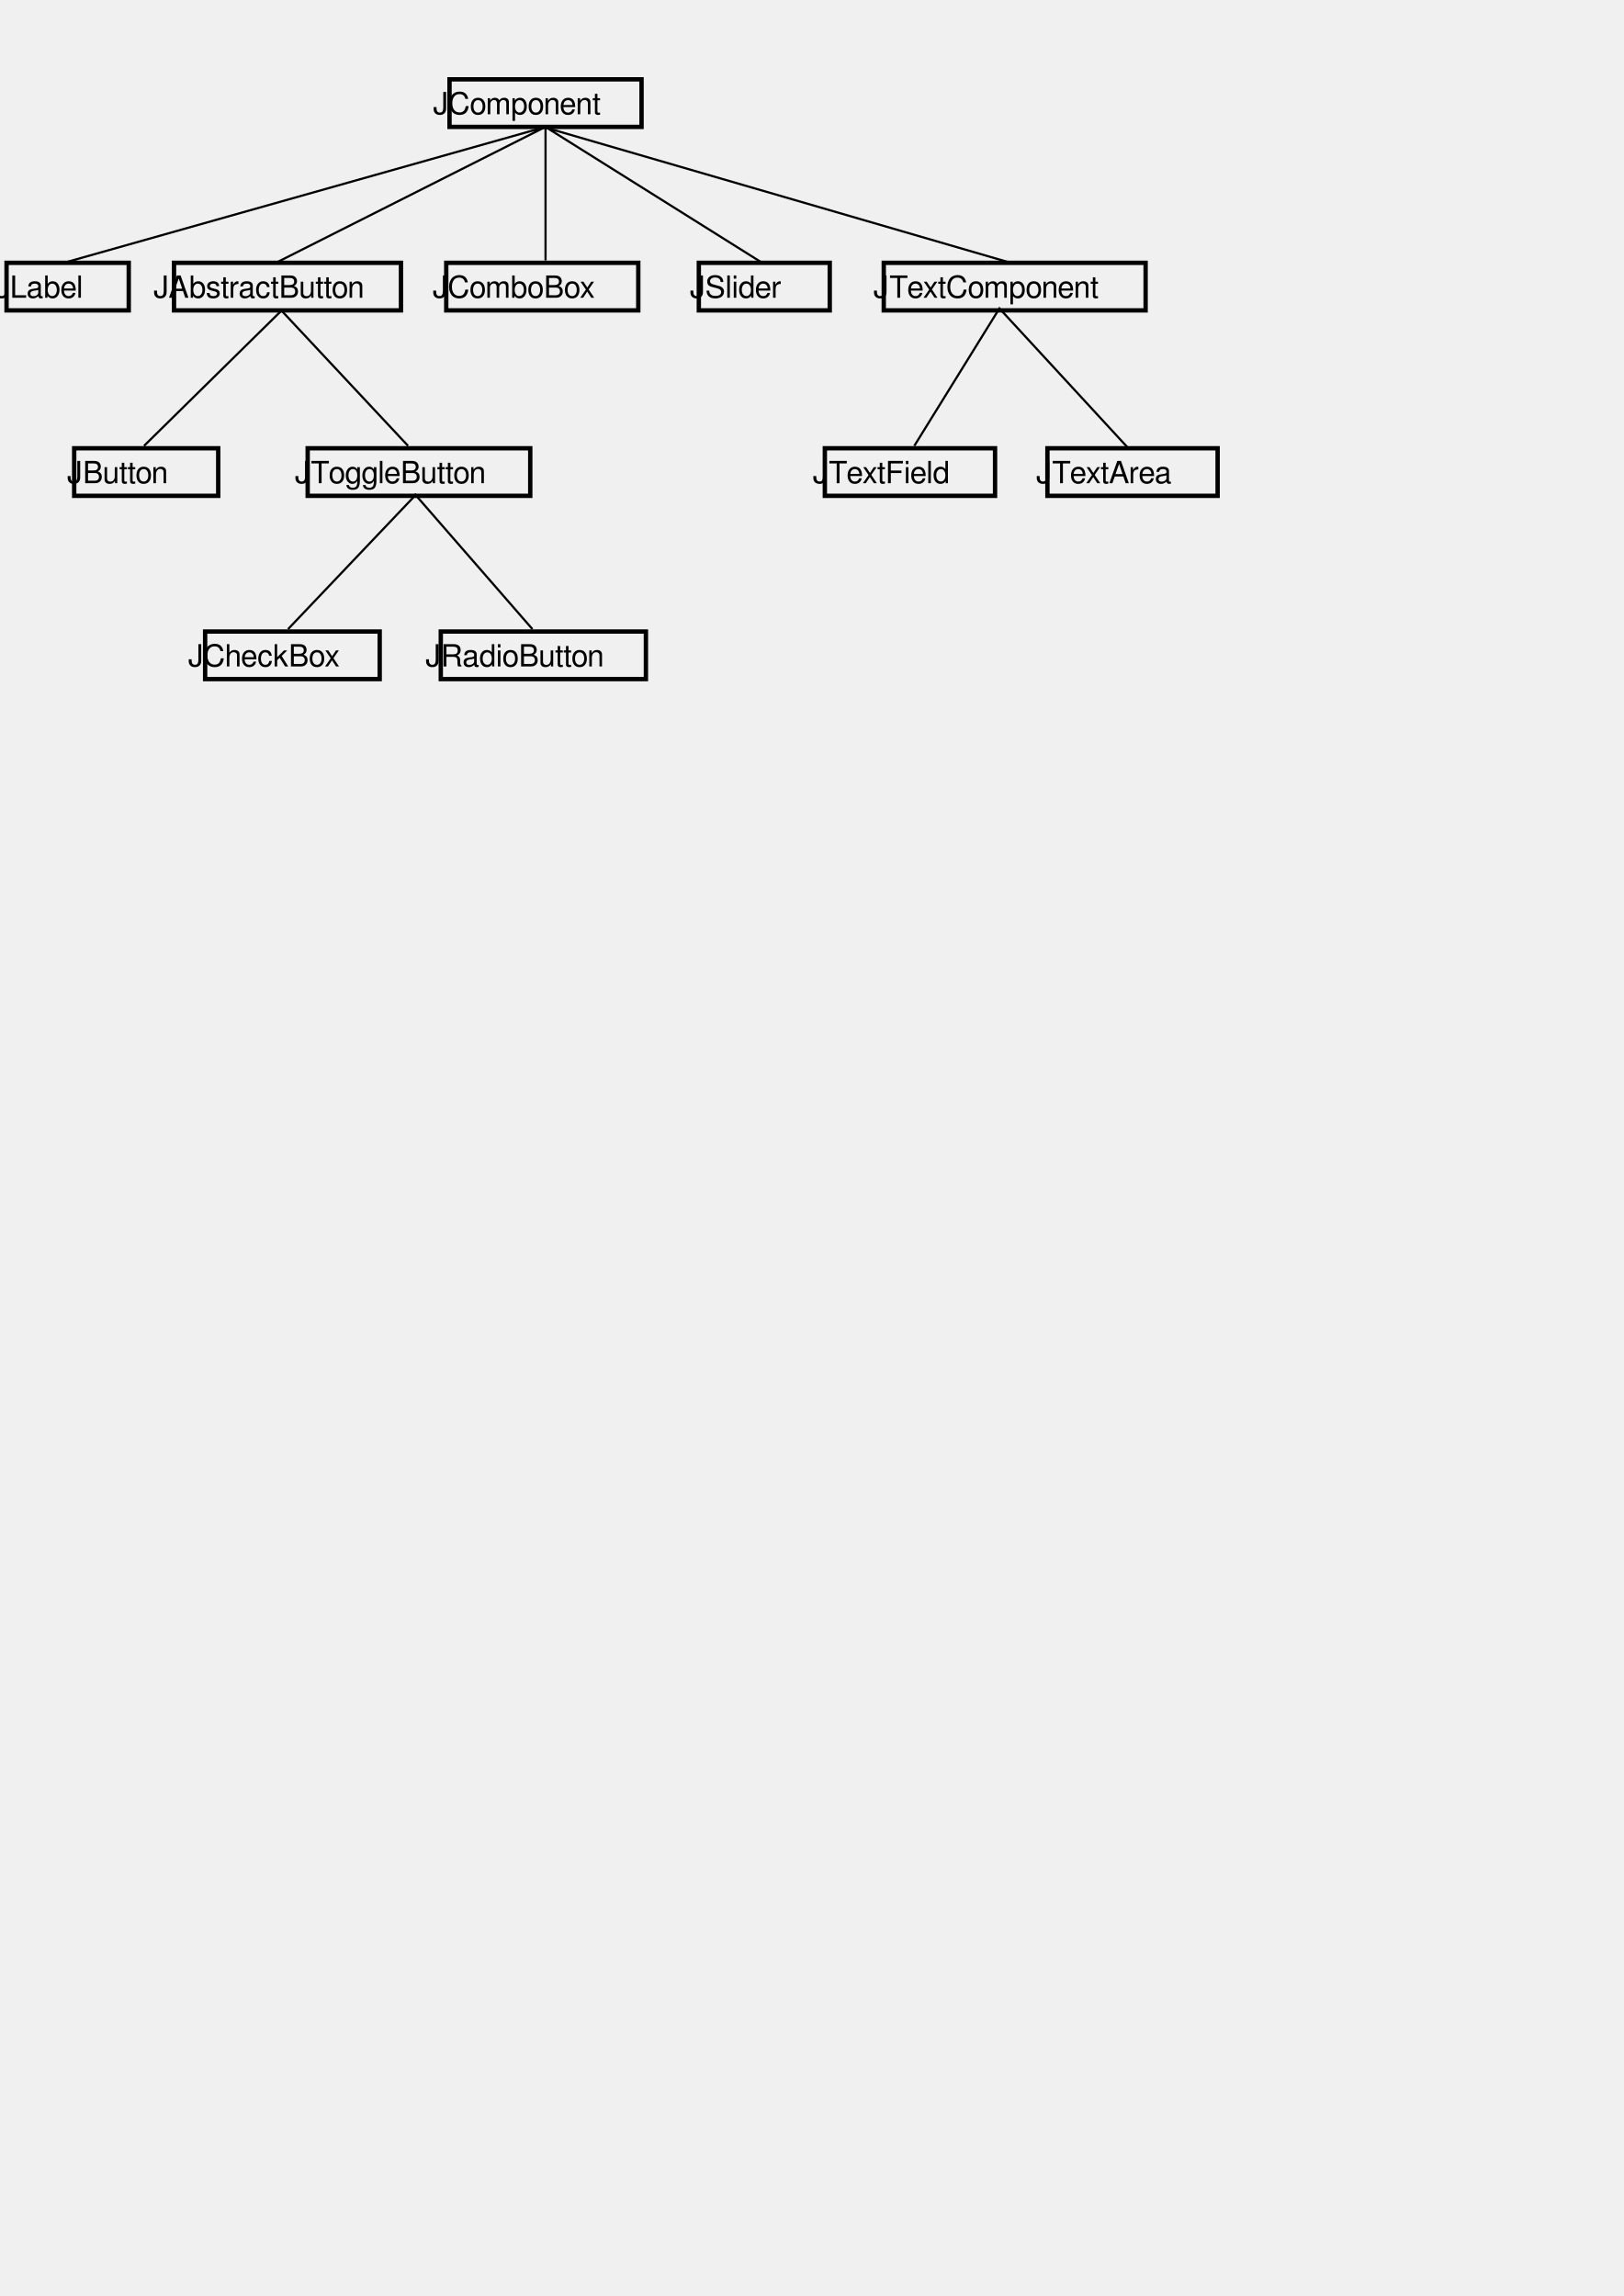
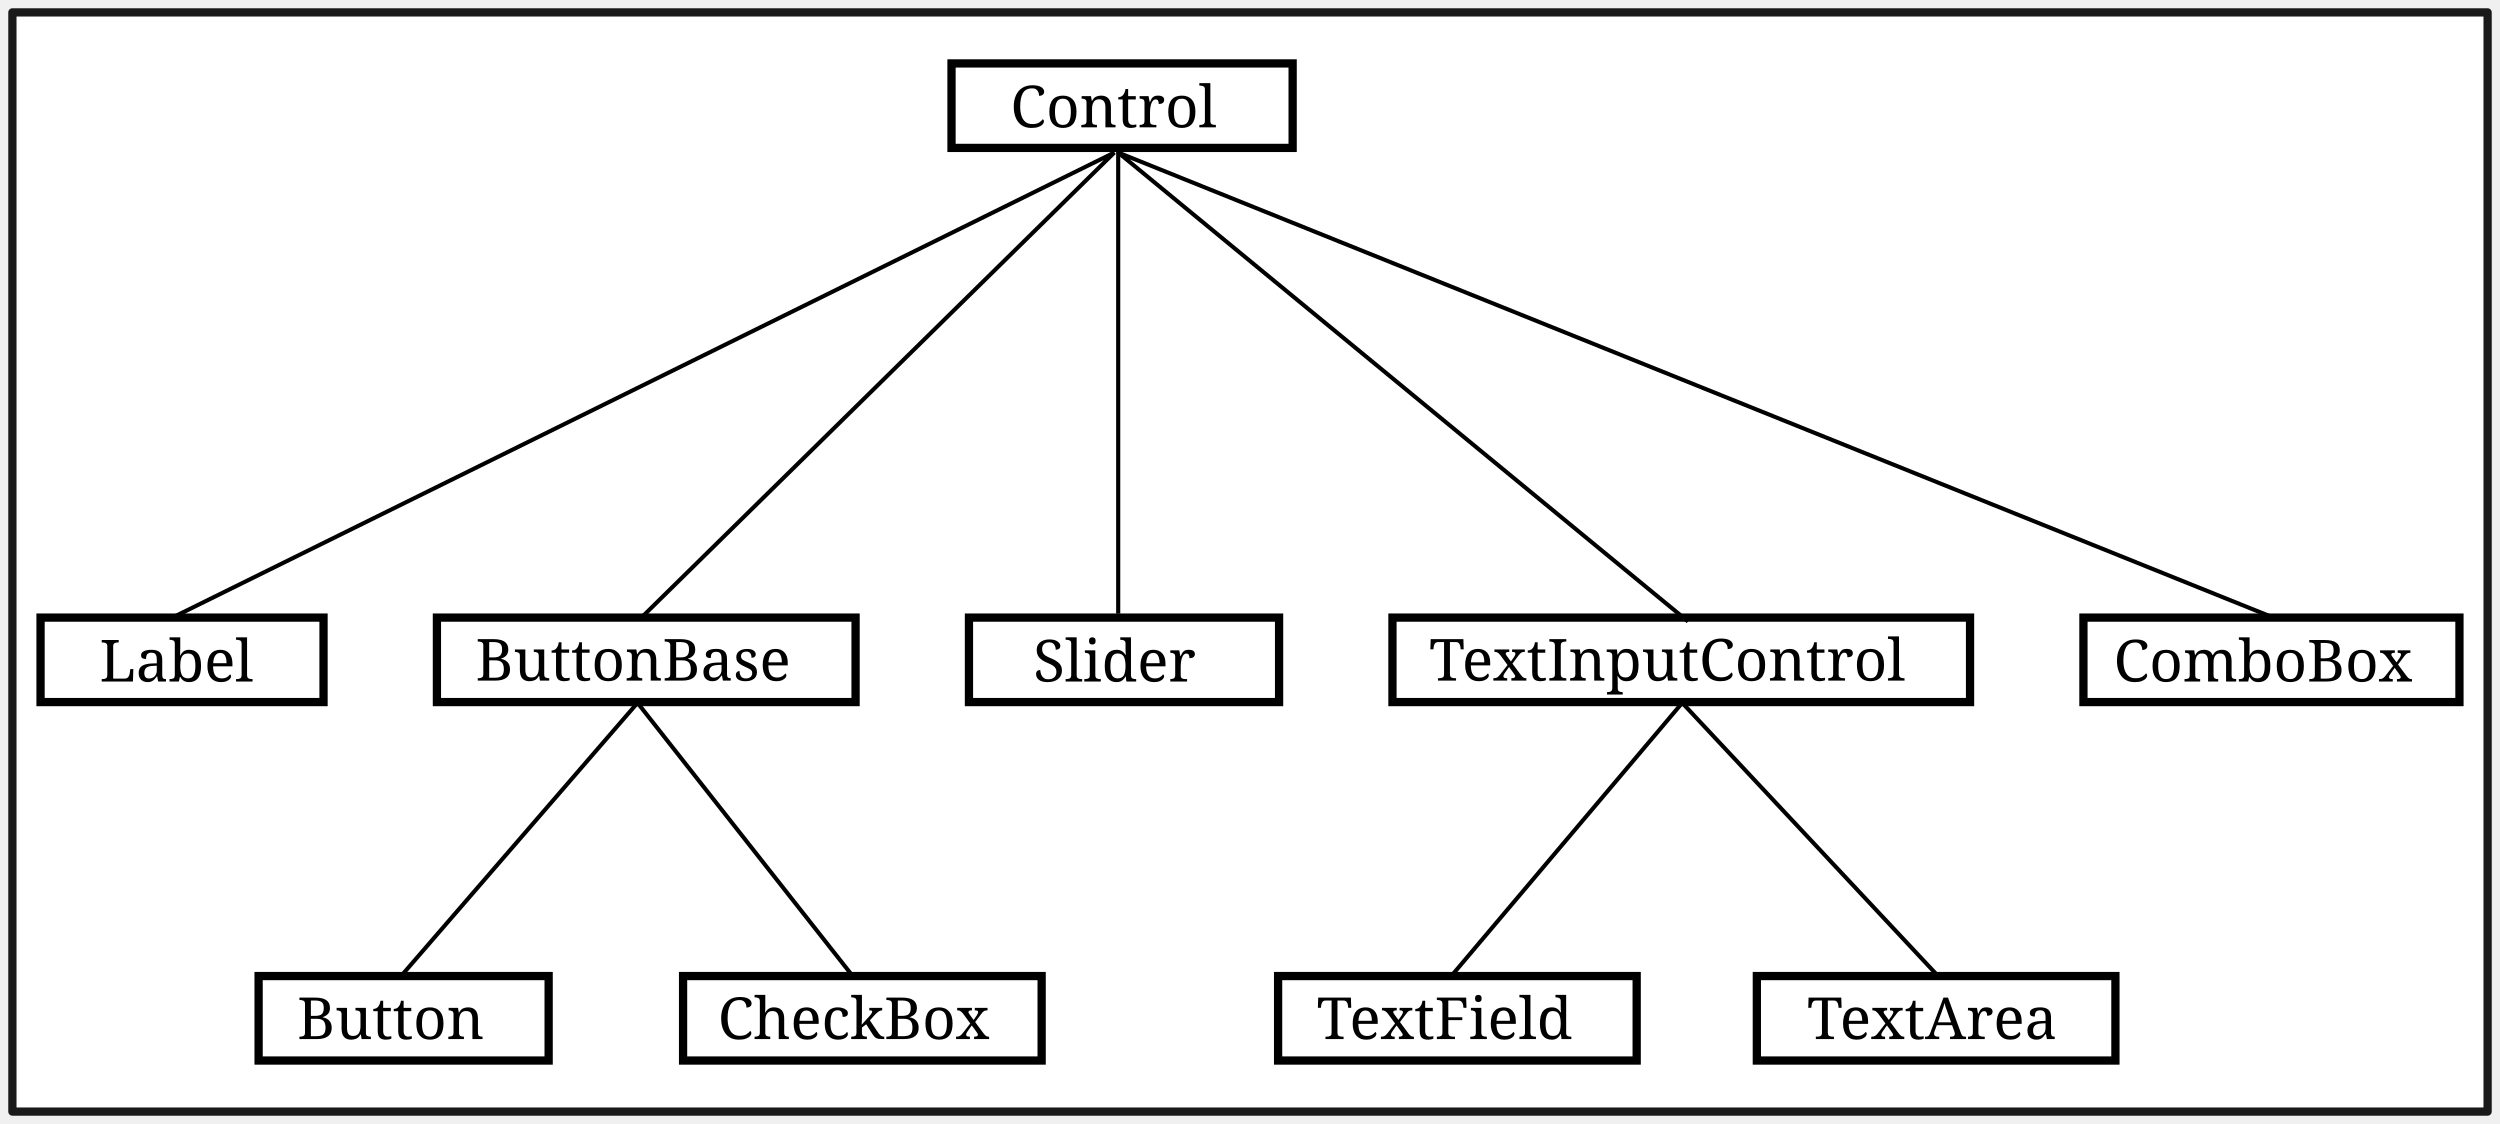
- <svg xmlns="http://www.w3.org/2000/svg" width="744.094" height="1052.362" id="svg4100" version="1.1">
-   <defs id="defs4102" />
-   <g id="layer1">
-     <g id="g4182" transform="translate(181,-5)">
-       <text id="text4108" y="57.362" x="68" style="font-size:14px;font-style:normal;font-variant:normal;font-weight:normal;font-stretch:normal;text-align:center;line-height:125%;letter-spacing:0px;word-spacing:0px;text-anchor:middle;fill:#000000;fill-opacity:1;stroke:none;font-family:FreeSans;-inkscape-font-specification:FreeSans" xml:space="preserve">
-         <tspan y="57.362" x="68" id="tspan4110">JComponent</tspan>
+ <svg xmlns="http://www.w3.org/2000/svg" width="605" height="272" id="svg4100" version="1.1">
+   <defs id="defs4102">
+     </defs>
+   <g id="layer1" transform="translate(-0.9998503,-212.662)">
+     <rect style="fill:#ffffff;fill-opacity:1;stroke:#1a1a1a;stroke-width:2;stroke-linecap:square;stroke-linejoin:round;stroke-miterlimit:4;stroke-dasharray:none" id="rect4485" width="599" height="266" x="4" y="215.662" />
+     <g id="g4417" transform="matrix(0.9380976,0,0,0.9378158,-7.010469,-127.7598)">
+       <g id="g4193" transform="translate(211,-62)">
+         <rect style="fill:none;stroke:#000000;stroke-width:2.132;stroke-miterlimit:4;stroke-dasharray:none;stroke-dashoffset:0;stroke-opacity:1" id="rect4112" width="88" height="21.8" x="43" y="441.362" />
+         <text id="text4189" y="457.854" x="58.198" style="font-style:normal;font-weight:normal;font-size:13.75px;line-height:125%;font-family:sans-serif;letter-spacing:0px;word-spacing:0px;fill:#000000;fill-opacity:1;stroke:none;stroke-width:1px;stroke-linecap:butt;stroke-linejoin:miter;stroke-opacity:1" xml:space="preserve">
+           <tspan style="font-style:normal;font-variant:normal;font-weight:normal;font-stretch:normal;font-size:15px;font-family:serif;-inkscape-font-specification:serif" y="457.854" x="58.198" id="tspan4191">Control</tspan>
+         </text>
+       </g>
+       <g id="g4245" transform="translate(404,-10)">
+         <rect y="532.362" x="142" height="21.8" width="97" id="rect4200" style="fill:none;stroke:#000000;stroke-width:2.132;stroke-miterlimit:4;stroke-dasharray:none;stroke-dashoffset:0;stroke-opacity:1" />
+         <text xml:space="preserve" style="font-style:normal;font-weight:normal;font-size:13.75px;line-height:125%;font-family:sans-serif;letter-spacing:0px;word-spacing:0px;fill:#000000;fill-opacity:1;stroke:none;stroke-width:1px;stroke-linecap:butt;stroke-linejoin:miter;stroke-opacity:1" x="149.788" y="548.854" id="text4202">
+           <tspan id="tspan4204" x="149.788" y="548.854" style="font-style:normal;font-variant:normal;font-weight:normal;font-stretch:normal;font-size:15px;font-family:serif;-inkscape-font-specification:serif">ComboBox</tspan>
+         </text>
+       </g>
+       <rect y="522.362" x="258.5" height="21.8" width="80" id="rect4208" style="fill:none;stroke:#000000;stroke-width:2.132;stroke-miterlimit:4;stroke-dasharray:none;stroke-dashoffset:0;stroke-opacity:1" />
+       <text xml:space="preserve" style="font-style:normal;font-weight:normal;font-size:13.75px;line-height:125%;font-family:sans-serif;letter-spacing:0px;word-spacing:0px;fill:#000000;fill-opacity:1;stroke:none;stroke-width:1px;stroke-linecap:butt;stroke-linejoin:miter;stroke-opacity:1" x="275.095" y="538.854" id="text4210">
+         <tspan id="tspan4212" x="275.095" y="538.854" style="font-style:normal;font-variant:normal;font-weight:normal;font-stretch:normal;font-size:15px;font-family:serif;-inkscape-font-specification:serif">Slider</tspan>
      </text>
-       <rect y="41.362" x="25" height="21.8" width="88" id="rect4112" style="fill:none;stroke:#000000;stroke-width:2;stroke-miterlimit:4;stroke-opacity:1;stroke-dasharray:none;stroke-dashoffset:0" />
+       <g id="g4234" transform="translate(181,-7)">
+         <rect y="529.362" x="-162" height="21.8" width="73" id="rect4216" style="fill:none;stroke:#000000;stroke-width:2.132;stroke-miterlimit:4;stroke-dasharray:none;stroke-dashoffset:0;stroke-opacity:1" />
+         <text xml:space="preserve" style="font-style:normal;font-weight:normal;font-size:13.75px;line-height:125%;font-family:sans-serif;letter-spacing:0px;word-spacing:0px;fill:#000000;fill-opacity:1;stroke:none;stroke-width:1px;stroke-linecap:butt;stroke-linejoin:miter;stroke-opacity:1" x="-146.781" y="545.854" id="text4218">
+           <tspan id="tspan4220" x="-146.781" y="545.854" style="font-style:normal;font-variant:normal;font-weight:normal;font-stretch:normal;font-size:15px;font-family:serif;-inkscape-font-specification:serif">Label</tspan>
+           <tspan x="-146.781" y="564.604" style="font-style:normal;font-variant:normal;font-weight:normal;font-stretch:normal;font-size:15px;font-family:serif;-inkscape-font-specification:serif" id="tspan4222" />
+         </text>
+       </g>
+       <g transform="translate(-9.75,-10)" id="g4270">
+         <rect style="fill:none;stroke:#000000;stroke-width:2.132;stroke-miterlimit:4;stroke-dasharray:none;stroke-dashoffset:0;stroke-opacity:1" id="rect4252" width="108" height="21.8" x="131" y="532.362" />
+         <text id="text4254" y="548.624" x="140.97" style="font-style:normal;font-weight:normal;font-size:13.75px;line-height:125%;font-family:sans-serif;letter-spacing:0px;word-spacing:0px;fill:#000000;fill-opacity:1;stroke:none;stroke-width:1px;stroke-linecap:butt;stroke-linejoin:miter;stroke-opacity:1" xml:space="preserve">
+           <tspan style="font-style:normal;font-variant:normal;font-weight:normal;font-stretch:normal;font-size:15px;font-family:serif;-inkscape-font-specification:serif" y="548.624" x="140.97" id="tspan4256">ButtonBase</tspan>
+         </text>
+       </g>
+       <g id="g4275" transform="translate(296.75,-131)">
+         <rect y="653.362" x="71" height="21.8" width="149" id="rect4258" style="fill:none;stroke:#000000;stroke-width:2.132;stroke-miterlimit:4;stroke-dasharray:none;stroke-dashoffset:0;stroke-opacity:1" />
+         <text xml:space="preserve" style="font-style:normal;font-weight:normal;font-size:13.75px;line-height:125%;font-family:sans-serif;letter-spacing:0px;word-spacing:0px;fill:#000000;fill-opacity:1;stroke:none;stroke-width:1px;stroke-linecap:butt;stroke-linejoin:miter;stroke-opacity:1" x="80.483" y="669.624" id="text4260">
+           <tspan id="tspan4262" x="80.483" y="669.624" style="font-style:normal;font-variant:normal;font-weight:normal;font-stretch:normal;font-size:15px;font-family:serif;-inkscape-font-specification:serif">TextInputControl</tspan>
+         </text>
+       </g>
+       <path id="path4315" d="m 297,401.362 0,120" style="fill:none;fill-rule:evenodd;stroke:#000000;stroke-width:1.066px;stroke-linecap:butt;stroke-linejoin:miter;stroke-opacity:1" />
+       <path id="path4317" d="m 444,523.362 -147,-121 298,120" style="fill:none;fill-rule:evenodd;stroke:#000000;stroke-width:1.066px;stroke-linecap:butt;stroke-linejoin:miter;stroke-opacity:1" />
+       <path id="path4319" d="m 174,522.362 122,-120 -243,120" style="fill:none;fill-rule:evenodd;stroke:#000000;stroke-width:1.066px;stroke-linecap:butt;stroke-linejoin:miter;stroke-opacity:1" />
+       <g id="g4321" transform="translate(195.75,83)">
+         <g transform="translate(14,0)" id="g4401">
+           <rect style="fill:none;stroke:#000000;stroke-width:2.132;stroke-miterlimit:4;stroke-dasharray:none;stroke-dashoffset:0;stroke-opacity:1" id="rect4323" width="92.5" height="21.8" x="128.5" y="531.862" />
+           <text id="text4325" y="548.124" x="138.47" style="font-style:normal;font-weight:normal;font-size:13.75px;line-height:125%;font-family:sans-serif;letter-spacing:0px;word-spacing:0px;fill:#000000;fill-opacity:1;stroke:none;stroke-width:1px;stroke-linecap:butt;stroke-linejoin:miter;stroke-opacity:1" xml:space="preserve">
+             <tspan style="font-style:normal;font-variant:normal;font-weight:normal;font-stretch:normal;font-size:15px;font-family:serif;-inkscape-font-specification:serif" y="548.124" x="138.47" id="tspan4327">TextField</tspan>
+           </text>
+         </g>
+         <g transform="translate(-8,0)" id="g4406">
+           <rect y="531.862" x="274" height="21.8" width="92.5" id="rect4341" style="fill:none;stroke:#000000;stroke-width:2.132;stroke-miterlimit:4;stroke-dasharray:none;stroke-dashoffset:0;stroke-opacity:1" />
+           <text xml:space="preserve" style="font-style:normal;font-weight:normal;font-size:13.75px;line-height:125%;font-family:sans-serif;letter-spacing:0px;word-spacing:0px;fill:#000000;fill-opacity:1;stroke:none;stroke-width:1px;stroke-linecap:butt;stroke-linejoin:miter;stroke-opacity:1" x="286.97" y="548.124" id="text4343">
+             <tspan id="tspan4345" x="286.97" y="548.124" style="font-style:normal;font-variant:normal;font-weight:normal;font-stretch:normal;font-size:15px;font-family:serif;-inkscape-font-specification:serif">TextArea</tspan>
+           </text>
+         </g>
+         <g transform="translate(-10,0)" id="g4382">
+           <rect style="fill:none;stroke:#000000;stroke-width:2.132;stroke-miterlimit:4;stroke-dasharray:none;stroke-dashoffset:0;stroke-opacity:1" id="rect4359" width="92.5" height="21.8" x="-1" y="531.862" />
+           <text id="text4361" y="548.124" x="7.97" style="font-style:normal;font-weight:normal;font-size:13.75px;line-height:125%;font-family:sans-serif;letter-spacing:0px;word-spacing:0px;fill:#000000;fill-opacity:1;stroke:none;stroke-width:1px;stroke-linecap:butt;stroke-linejoin:miter;stroke-opacity:1" xml:space="preserve">
+             <tspan style="font-style:normal;font-variant:normal;font-weight:normal;font-stretch:normal;font-size:15px;font-family:serif;-inkscape-font-specification:serif" y="548.124" x="7.97" id="tspan4363">CheckBox</tspan>
+           </text>
+         </g>
+         <g transform="translate(10,0)" id="g4395">
+           <g id="g4390">
+             <rect style="fill:none;stroke:#000000;stroke-width:2.132;stroke-miterlimit:4;stroke-dasharray:none;stroke-dashoffset:0;stroke-opacity:1" id="rect4351" width="74.822" height="21.8" x="-130.5" y="531.862" />
+             <text id="text4353" y="548.124" x="-120.53" style="font-style:normal;font-weight:normal;font-size:13.75px;line-height:125%;font-family:sans-serif;letter-spacing:0px;word-spacing:0px;fill:#000000;fill-opacity:1;stroke:none;stroke-width:1px;stroke-linecap:butt;stroke-linejoin:miter;stroke-opacity:1" xml:space="preserve">
+               <tspan style="font-style:normal;font-variant:normal;font-weight:normal;font-stretch:normal;font-size:15px;font-family:serif;-inkscape-font-specification:serif" y="548.124" x="-120.53" id="tspan4355">Button</tspan>
+             </text>
+           </g>
+         </g>
+         <path id="path4411" d="m -83.75,531.862 61,-70.5 55.5,70.5" style="fill:none;fill-rule:evenodd;stroke:#000000;stroke-width:1.066px;stroke-linecap:butt;stroke-linejoin:miter;stroke-opacity:1" />
+         <path id="path4415" d="m 186.75,532.362 60,-71 66,70.5" style="fill:none;fill-rule:evenodd;stroke:#000000;stroke-width:1.066px;stroke-linecap:butt;stroke-linejoin:miter;stroke-opacity:1" />
+       </g>
    </g>
-     <g id="g4210" transform="translate(17,-12)">
-       <text id="text4108-9" y="148.462" x="13" style="font-size:14px;font-style:normal;font-variant:normal;font-weight:normal;font-stretch:normal;text-align:center;line-height:125%;letter-spacing:0px;word-spacing:0px;text-anchor:middle;fill:#000000;fill-opacity:1;stroke:none;font-family:FreeSans;-inkscape-font-specification:FreeSans" xml:space="preserve">
-         <tspan y="148.462" x="13" id="tspan4110-7">JLabel</tspan>
-       </text>
-       <rect y="132.462" x="-14" height="21.8" width="56" id="rect4112-3" style="fill:none;stroke:#000000;stroke-width:2;stroke-miterlimit:4;stroke-opacity:1;stroke-dasharray:none;stroke-dashoffset:0" />
-     </g>
-     <g id="g4205" transform="translate(27.75,-17)">
-       <text id="text4108-0" y="153.462" x="103" style="font-size:14px;font-style:normal;font-variant:normal;font-weight:normal;font-stretch:normal;text-align:center;line-height:125%;letter-spacing:0px;word-spacing:0px;text-anchor:middle;fill:#000000;fill-opacity:1;stroke:none;font-family:FreeSans;-inkscape-font-specification:FreeSans" xml:space="preserve">
-         <tspan y="153.462" x="103" id="tspan4110-5">JAbstractButton</tspan>
-       </text>
-       <rect y="137.462" x="52" height="21.8" width="104" id="rect4112-9" style="fill:none;stroke:#000000;stroke-width:2;stroke-miterlimit:4;stroke-opacity:1;stroke-dasharray:none;stroke-dashoffset:0" />
-     </g>
-     <g id="g4200" transform="translate(29.5,-16)">
-       <text id="text4108-1" y="152.462" x="218" style="font-size:14px;font-style:normal;font-variant:normal;font-weight:normal;font-stretch:normal;text-align:center;line-height:125%;letter-spacing:0px;word-spacing:0px;text-anchor:middle;fill:#000000;fill-opacity:1;stroke:none;font-family:FreeSans;-inkscape-font-specification:FreeSans" xml:space="preserve">
-         <tspan y="152.462" x="218" id="tspan4110-4">JComboBox</tspan>
-       </text>
-       <rect y="136.462" x="175" height="21.8" width="88" id="rect4112-6" style="fill:none;stroke:#000000;stroke-width:2;stroke-miterlimit:4;stroke-opacity:1;stroke-dasharray:none;stroke-dashoffset:0" />
-     </g>
-     <g id="g4195" transform="translate(15.25,-16)">
-       <text id="text4108-11" y="152.462" x="334" style="font-size:14px;font-style:normal;font-variant:normal;font-weight:normal;font-stretch:normal;text-align:center;line-height:125%;letter-spacing:0px;word-spacing:0px;text-anchor:middle;fill:#000000;fill-opacity:1;stroke:none;font-family:FreeSans;-inkscape-font-specification:FreeSans" xml:space="preserve">
-         <tspan y="152.462" x="334" id="tspan4110-8">JSlider</tspan>
-       </text>
-       <rect y="136.462" x="305" height="21.8" width="60" id="rect4112-93" style="fill:none;stroke:#000000;stroke-width:2;stroke-miterlimit:4;stroke-opacity:1;stroke-dasharray:none;stroke-dashoffset:0" />
-     </g>
-     <g id="g4190" transform="translate(24,-12)">
-       <text id="text4108-2" y="148.462" x="440" style="font-size:14px;font-style:normal;font-variant:normal;font-weight:normal;font-stretch:normal;text-align:center;line-height:125%;letter-spacing:0px;word-spacing:0px;text-anchor:middle;fill:#000000;fill-opacity:1;stroke:none;font-family:FreeSans;-inkscape-font-specification:FreeSans" xml:space="preserve">
-         <tspan y="148.462" x="440" id="tspan4110-2">JTextComponent</tspan>
-       </text>
-       <rect y="132.462" x="381" height="21.8" width="120" id="rect4112-0" style="fill:none;stroke:#000000;stroke-width:2;stroke-miterlimit:4;stroke-opacity:1;stroke-dasharray:none;stroke-dashoffset:0" />
-     </g>
-     <path style="fill:none;stroke:#000000;stroke-width:1px;stroke-linecap:butt;stroke-linejoin:miter;stroke-opacity:1" d="m 250,57.362 0,62" id="path4215" />
-     <path style="fill:none;stroke:#000000;stroke-width:1px;stroke-linecap:butt;stroke-linejoin:miter;stroke-opacity:1" d="m 348.604,120.042 -98.641,-61.872 -1,0 212.747,61.872" id="path4217" />
-     <path style="fill:none;stroke:#000000;stroke-width:1px;stroke-linecap:butt;stroke-linejoin:miter;stroke-opacity:1" d="M 126.572,120.395 249.962,58.17 30.759,120.042" id="path4219" />
-     <g id="g4306" transform="translate(-34,-7)">
-       <text id="text4108-6" y="228.462" x="100" style="font-size:14px;font-style:normal;font-variant:normal;font-weight:normal;font-stretch:normal;text-align:center;line-height:125%;letter-spacing:0px;word-spacing:0px;text-anchor:middle;fill:#000000;fill-opacity:1;stroke:none;font-family:FreeSans;-inkscape-font-specification:FreeSans" xml:space="preserve">
-         <tspan y="228.462" x="100" id="tspan4110-71">JButton</tspan>
-       </text>
-       <rect y="212.462" x="68" height="21.8" width="66" id="rect4112-4" style="fill:none;stroke:#000000;stroke-width:2;stroke-miterlimit:4;stroke-opacity:1;stroke-dasharray:none;stroke-dashoffset:0" />
-     </g>
-     <g id="g4301" transform="translate(-34,-36)">
-       <text id="text4108-21" y="257.462" x="225" style="font-size:14px;font-style:normal;font-variant:normal;font-weight:normal;font-stretch:normal;text-align:center;line-height:125%;letter-spacing:0px;word-spacing:0px;text-anchor:middle;fill:#000000;fill-opacity:1;stroke:none;font-family:FreeSans;-inkscape-font-specification:FreeSans" xml:space="preserve">
-         <tspan y="257.462" x="225" id="tspan4110-6">JToggleButton</tspan>
-       </text>
-       <rect y="241.462" x="175" height="21.8" width="102" id="rect4112-2" style="fill:none;stroke:#000000;stroke-width:2;stroke-miterlimit:4;stroke-opacity:1;stroke-dasharray:none;stroke-dashoffset:0" />
-     </g>
-     <g id="g4311" transform="translate(-6,-52)">
-       <text id="text4108-8" y="357.462" x="139" style="font-size:14px;font-style:normal;font-variant:normal;font-weight:normal;font-stretch:normal;text-align:center;line-height:125%;letter-spacing:0px;word-spacing:0px;text-anchor:middle;fill:#000000;fill-opacity:1;stroke:none;font-family:FreeSans;-inkscape-font-specification:FreeSans" xml:space="preserve">
-         <tspan y="357.462" x="139" id="tspan4110-0">JCheckBox</tspan>
-       </text>
-       <rect y="341.462" x="100" height="21.8" width="80" id="rect4112-66" style="fill:none;stroke:#000000;stroke-width:2;stroke-miterlimit:4;stroke-opacity:1;stroke-dasharray:none;stroke-dashoffset:0" />
-     </g>
-     <g id="g4316" transform="translate(-6,-57)">
-       <text id="text4108-95" y="362.462" x="254" style="font-size:14px;font-style:normal;font-variant:normal;font-weight:normal;font-stretch:normal;text-align:center;line-height:125%;letter-spacing:0px;word-spacing:0px;text-anchor:middle;fill:#000000;fill-opacity:1;stroke:none;font-family:FreeSans;-inkscape-font-specification:FreeSans" xml:space="preserve">
-         <tspan id="tspan4287" y="362.462" x="254">JRadioButton</tspan>
-       </text>
-       <rect y="346.462" x="208" height="21.8" width="94" id="rect4112-1" style="fill:none;stroke:#000000;stroke-width:2;stroke-miterlimit:4;stroke-opacity:1;stroke-dasharray:none;stroke-dashoffset:0" />
-     </g>
-     <g id="g4296" transform="translate(32,-23)">
-       <text id="text4108-953" y="244.462" x="384" style="font-size:14px;font-style:normal;font-variant:normal;font-weight:normal;font-stretch:normal;text-align:center;line-height:125%;letter-spacing:0px;word-spacing:0px;text-anchor:middle;fill:#000000;fill-opacity:1;stroke:none;font-family:FreeSans;-inkscape-font-specification:FreeSans" xml:space="preserve">
-         <tspan y="244.462" x="384" id="tspan4110-54">JTextField</tspan>
-       </text>
-       <rect y="228.462" x="346" height="21.8" width="78" id="rect4112-5" style="fill:none;stroke:#000000;stroke-width:2;stroke-miterlimit:4;stroke-opacity:1;stroke-dasharray:none;stroke-dashoffset:0" />
-     </g>
-     <g id="g4291" transform="translate(-9,-25)">
-       <text id="text4108-3" y="246.462" x="527" style="font-size:14px;font-style:normal;font-variant:normal;font-weight:normal;font-stretch:normal;text-align:center;line-height:125%;letter-spacing:0px;word-spacing:0px;text-anchor:middle;fill:#000000;fill-opacity:1;stroke:none;font-family:FreeSans;-inkscape-font-specification:FreeSans" xml:space="preserve">
-         <tspan y="246.462" x="527" id="tspan4110-75">JTextArea</tspan>
-       </text>
-       <rect y="230.462" x="489" height="21.8" width="78" id="rect4112-05" style="fill:none;stroke:#000000;stroke-width:2;stroke-miterlimit:4;stroke-opacity:1;stroke-dasharray:none;stroke-dashoffset:0" />
-     </g>
-     <path style="fill:none;stroke:#000000;stroke-width:1px;stroke-linecap:butt;stroke-linejoin:miter;stroke-opacity:1" d="m 129,142.362 -63,62" id="path4321" />
-     <path style="fill:none;stroke:#000000;stroke-width:1px;stroke-linecap:butt;stroke-linejoin:miter;stroke-opacity:1" d="m 129,142.362 58,62" id="path4323" />
-     <path style="fill:none;stroke:#000000;stroke-width:1px;stroke-linecap:butt;stroke-linejoin:miter;stroke-opacity:1" d="m 190,227.362 -58,61" id="path4325" />
-     <path style="fill:none;stroke:#000000;stroke-width:1px;stroke-linecap:butt;stroke-linejoin:miter;stroke-opacity:1" d="m 190,226.362 54,62" id="path4327" />
-     <path style="fill:none;stroke:#000000;stroke-width:1px;stroke-linecap:butt;stroke-linejoin:miter;stroke-opacity:1" d="m 419,204.362 39,-63 59,64" id="path4329" />
  </g>
</svg>
